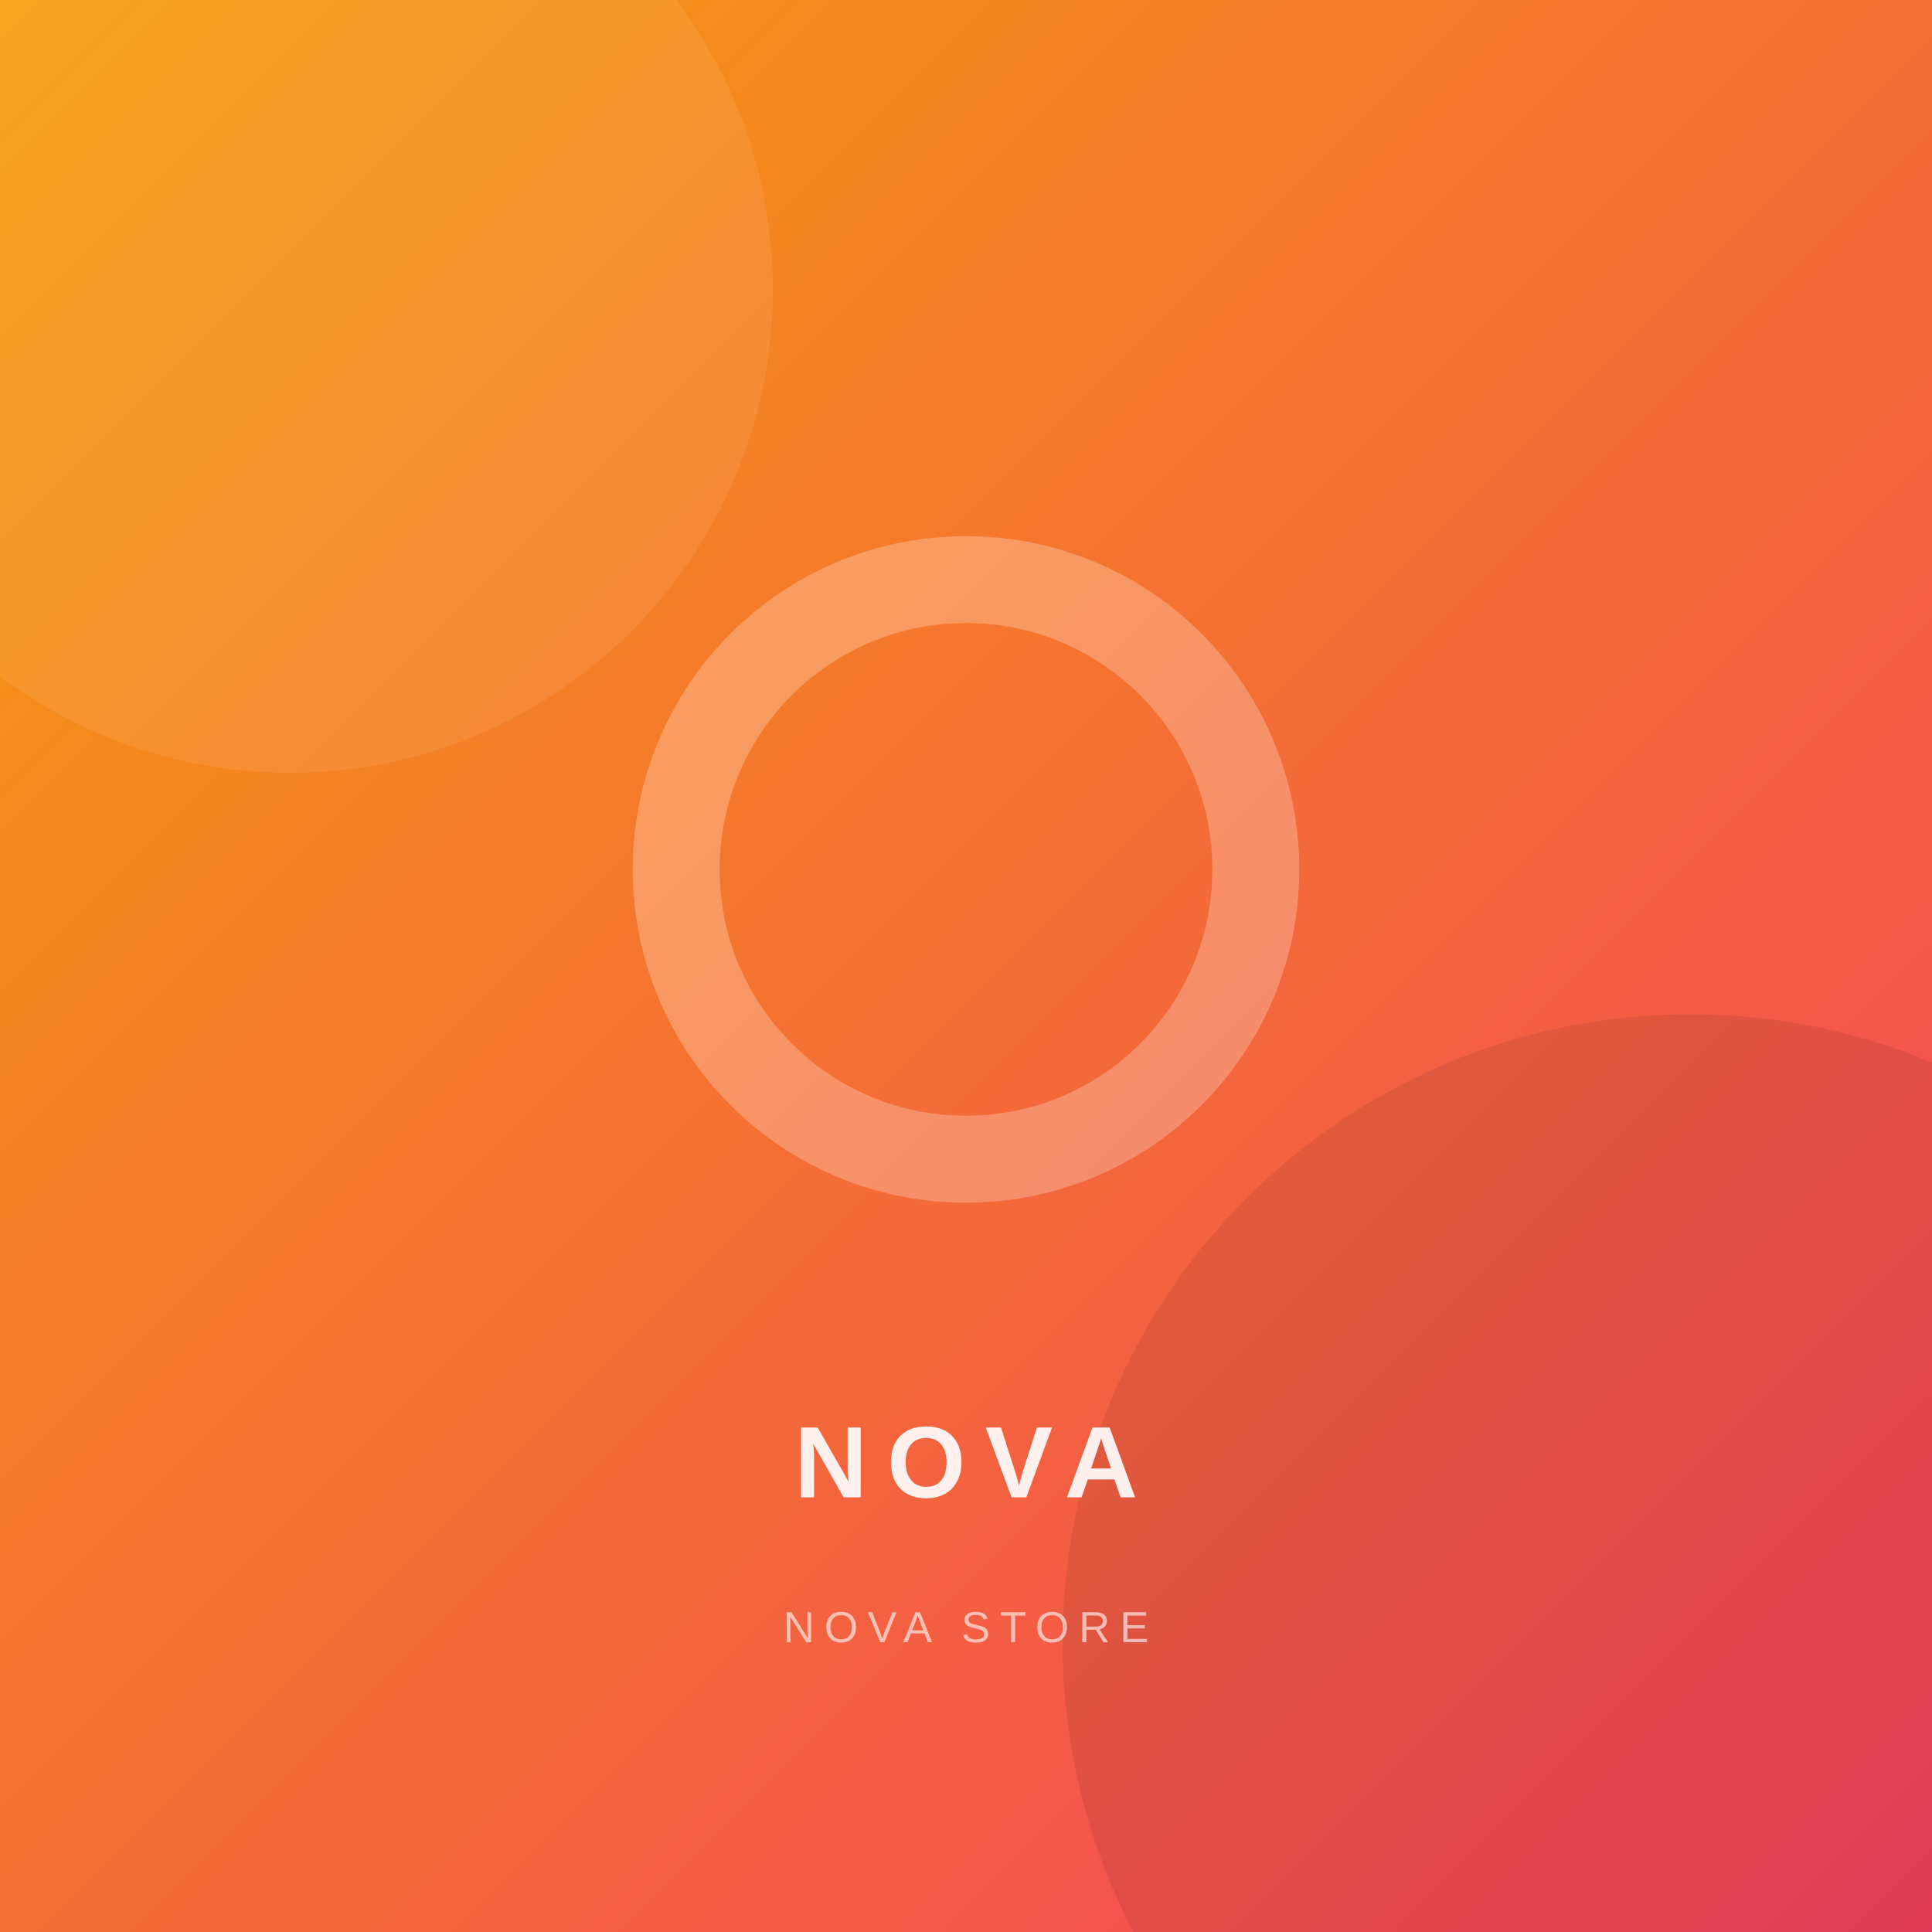
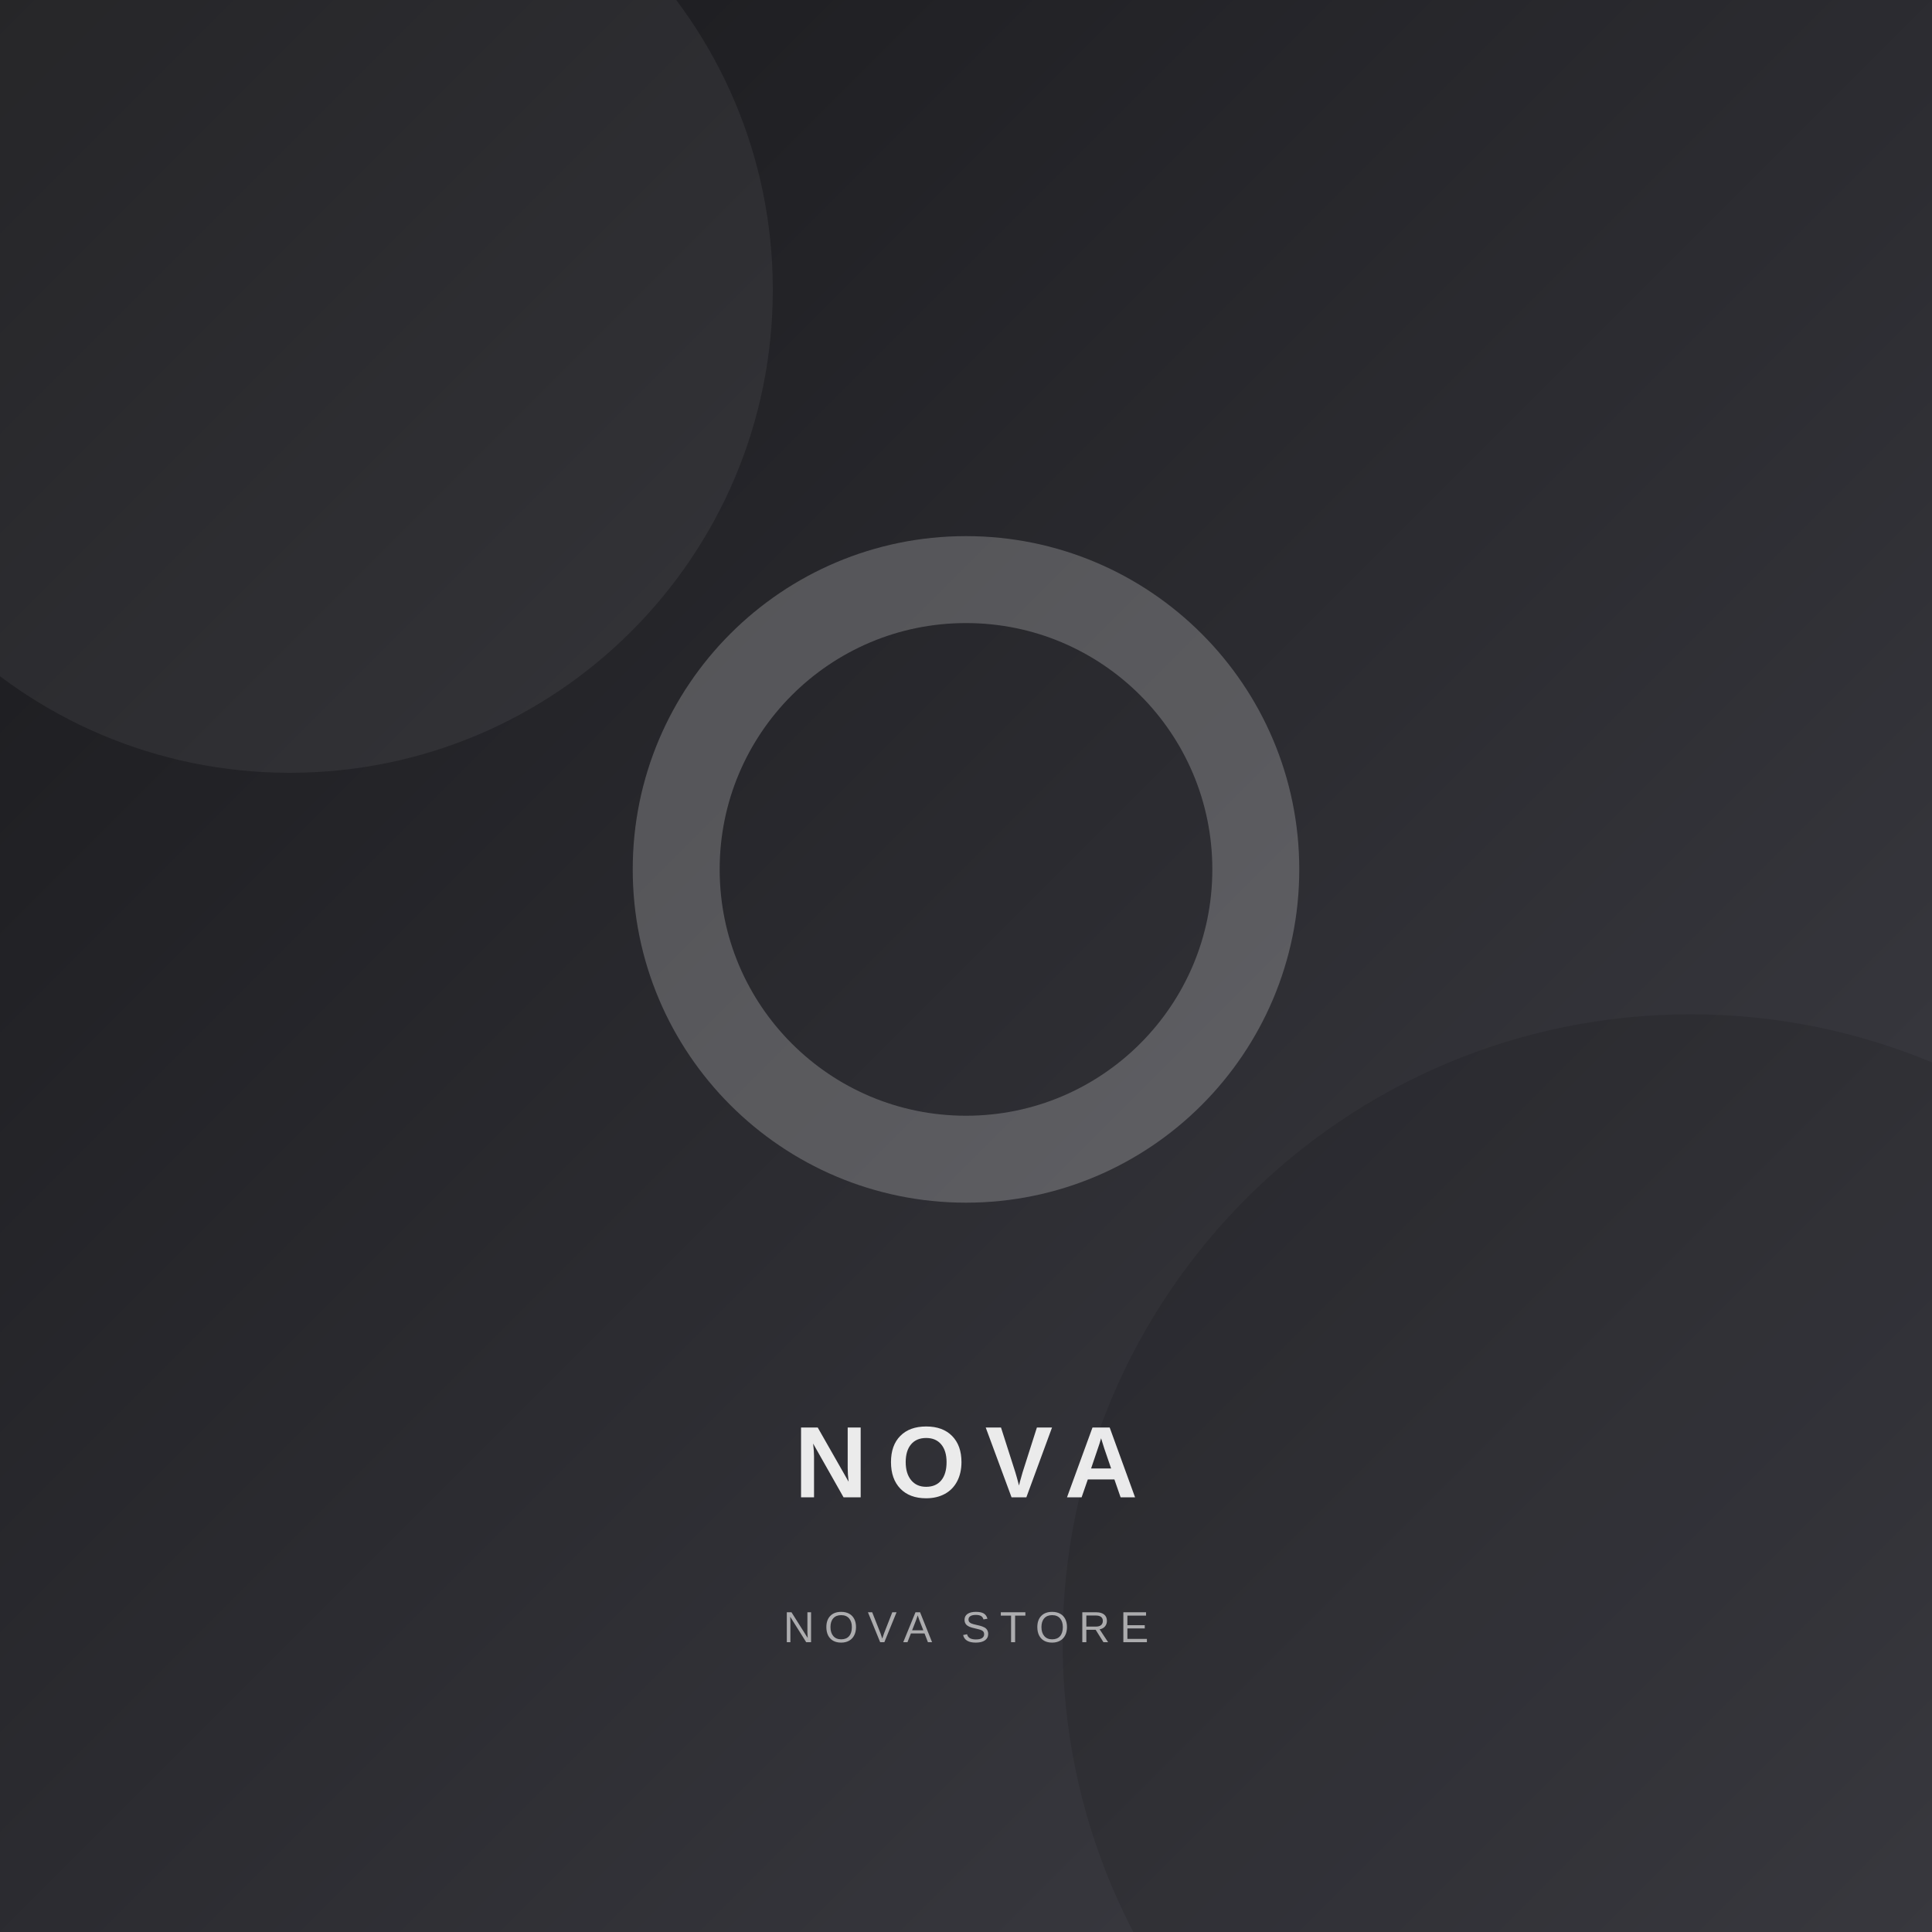
<svg xmlns="http://www.w3.org/2000/svg" width="800" height="800" viewBox="0 0 800 800">
  <defs>
    <linearGradient id="g31" x1="0" y1="0" x2="1" y2="1">
-       <stop offset="0%" stop-color="#f59e0b" />
-       <stop offset="100%" stop-color="#f43f5e" />
+       <stop offset="0%" stop-color="#18181b" />
+       <stop offset="100%" stop-color="#3f3f46" />
    </linearGradient>
  </defs>
  <rect width="800" height="800" fill="url(#g31)" />
-   <circle cx="120" cy="120" r="200" fill="rgba(255,255,255,0.08)" />
-   <circle cx="700" cy="680" r="260" fill="rgba(0,0,0,0.08)" />
-   <circle cx="400" cy="360" r="120" fill="none" stroke="rgba(255,255,255,0.25)" stroke-width="36" />
+   <circle cx="120" cy="120" r="200" fill="rgba(255,255,255,0.06)" />
+   <circle cx="700" cy="680" r="260" fill="rgba(0,0,0,0.12)" />
+   <circle cx="400" cy="360" r="120" fill="none" stroke="rgba(255,255,255,0.22)" stroke-width="36" />
  <text x="400" y="620" text-anchor="middle" font-family="Arial, sans-serif" font-size="42" font-weight="700" letter-spacing="8" fill="rgba(255,255,255,0.9)">NOVA</text>
  <text x="400" y="680" text-anchor="middle" font-family="Arial, sans-serif" font-size="18" letter-spacing="4" fill="rgba(255,255,255,0.6)">NOVA STORE</text>
</svg>
